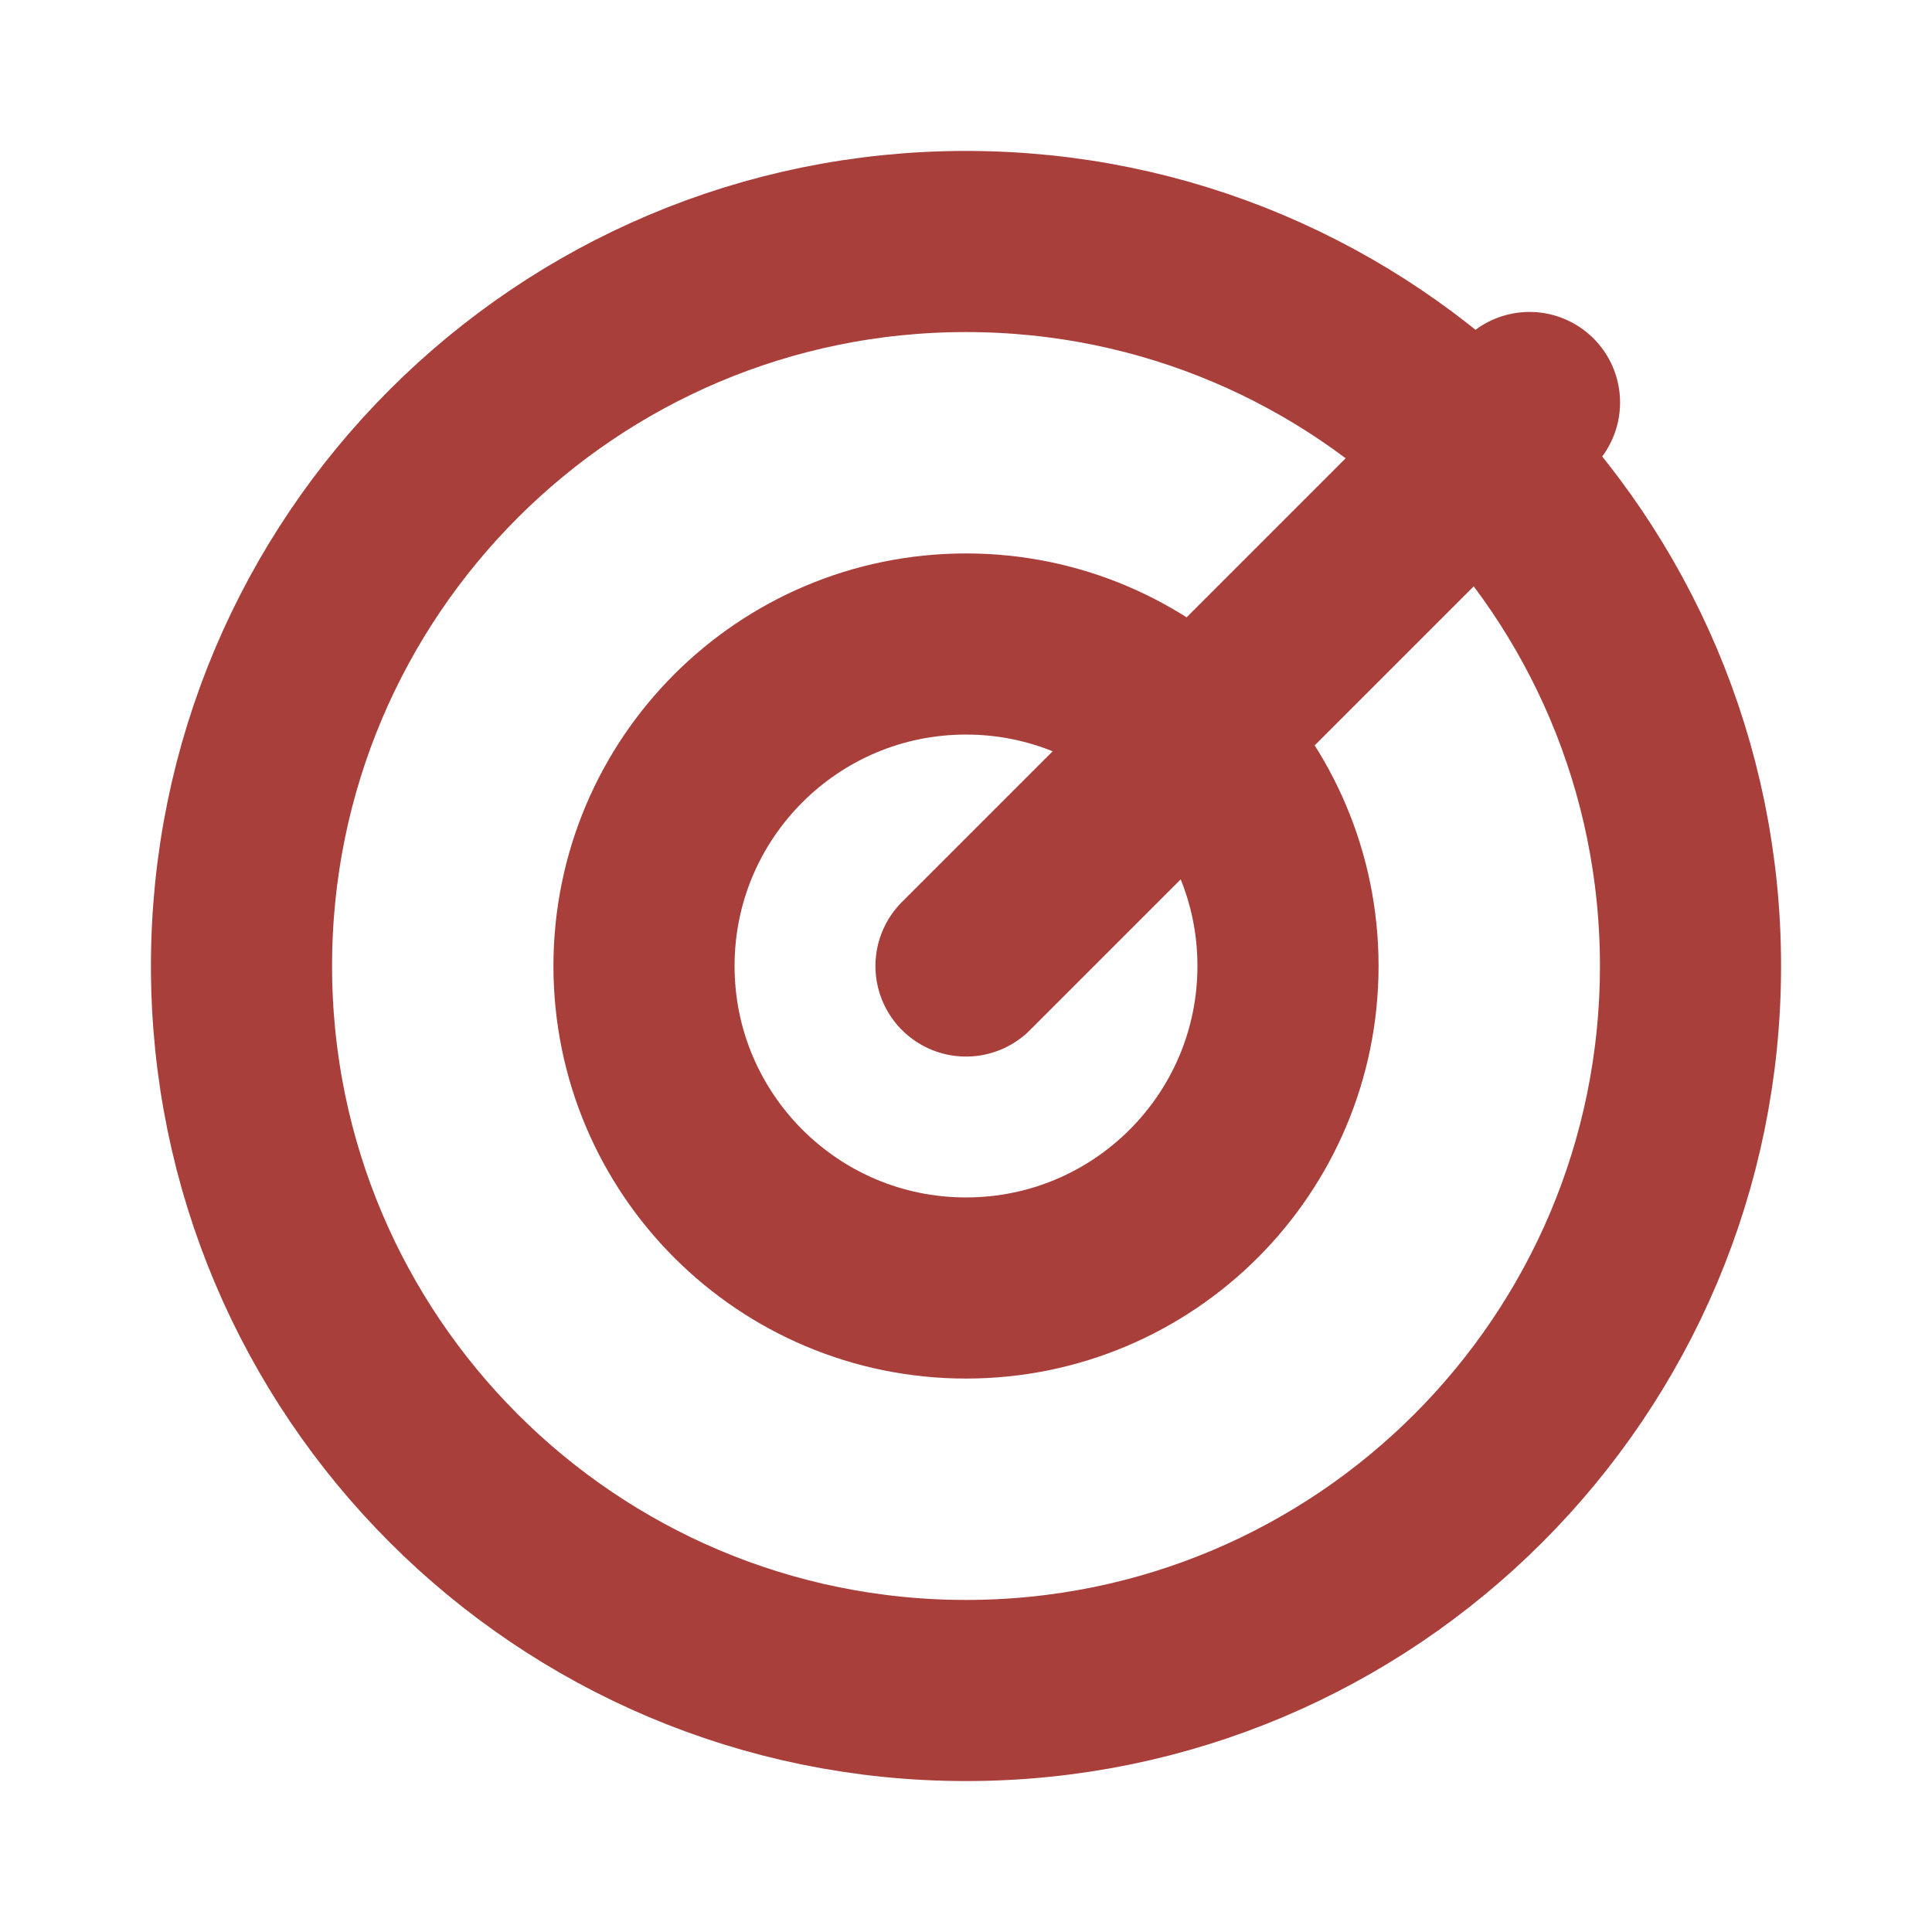
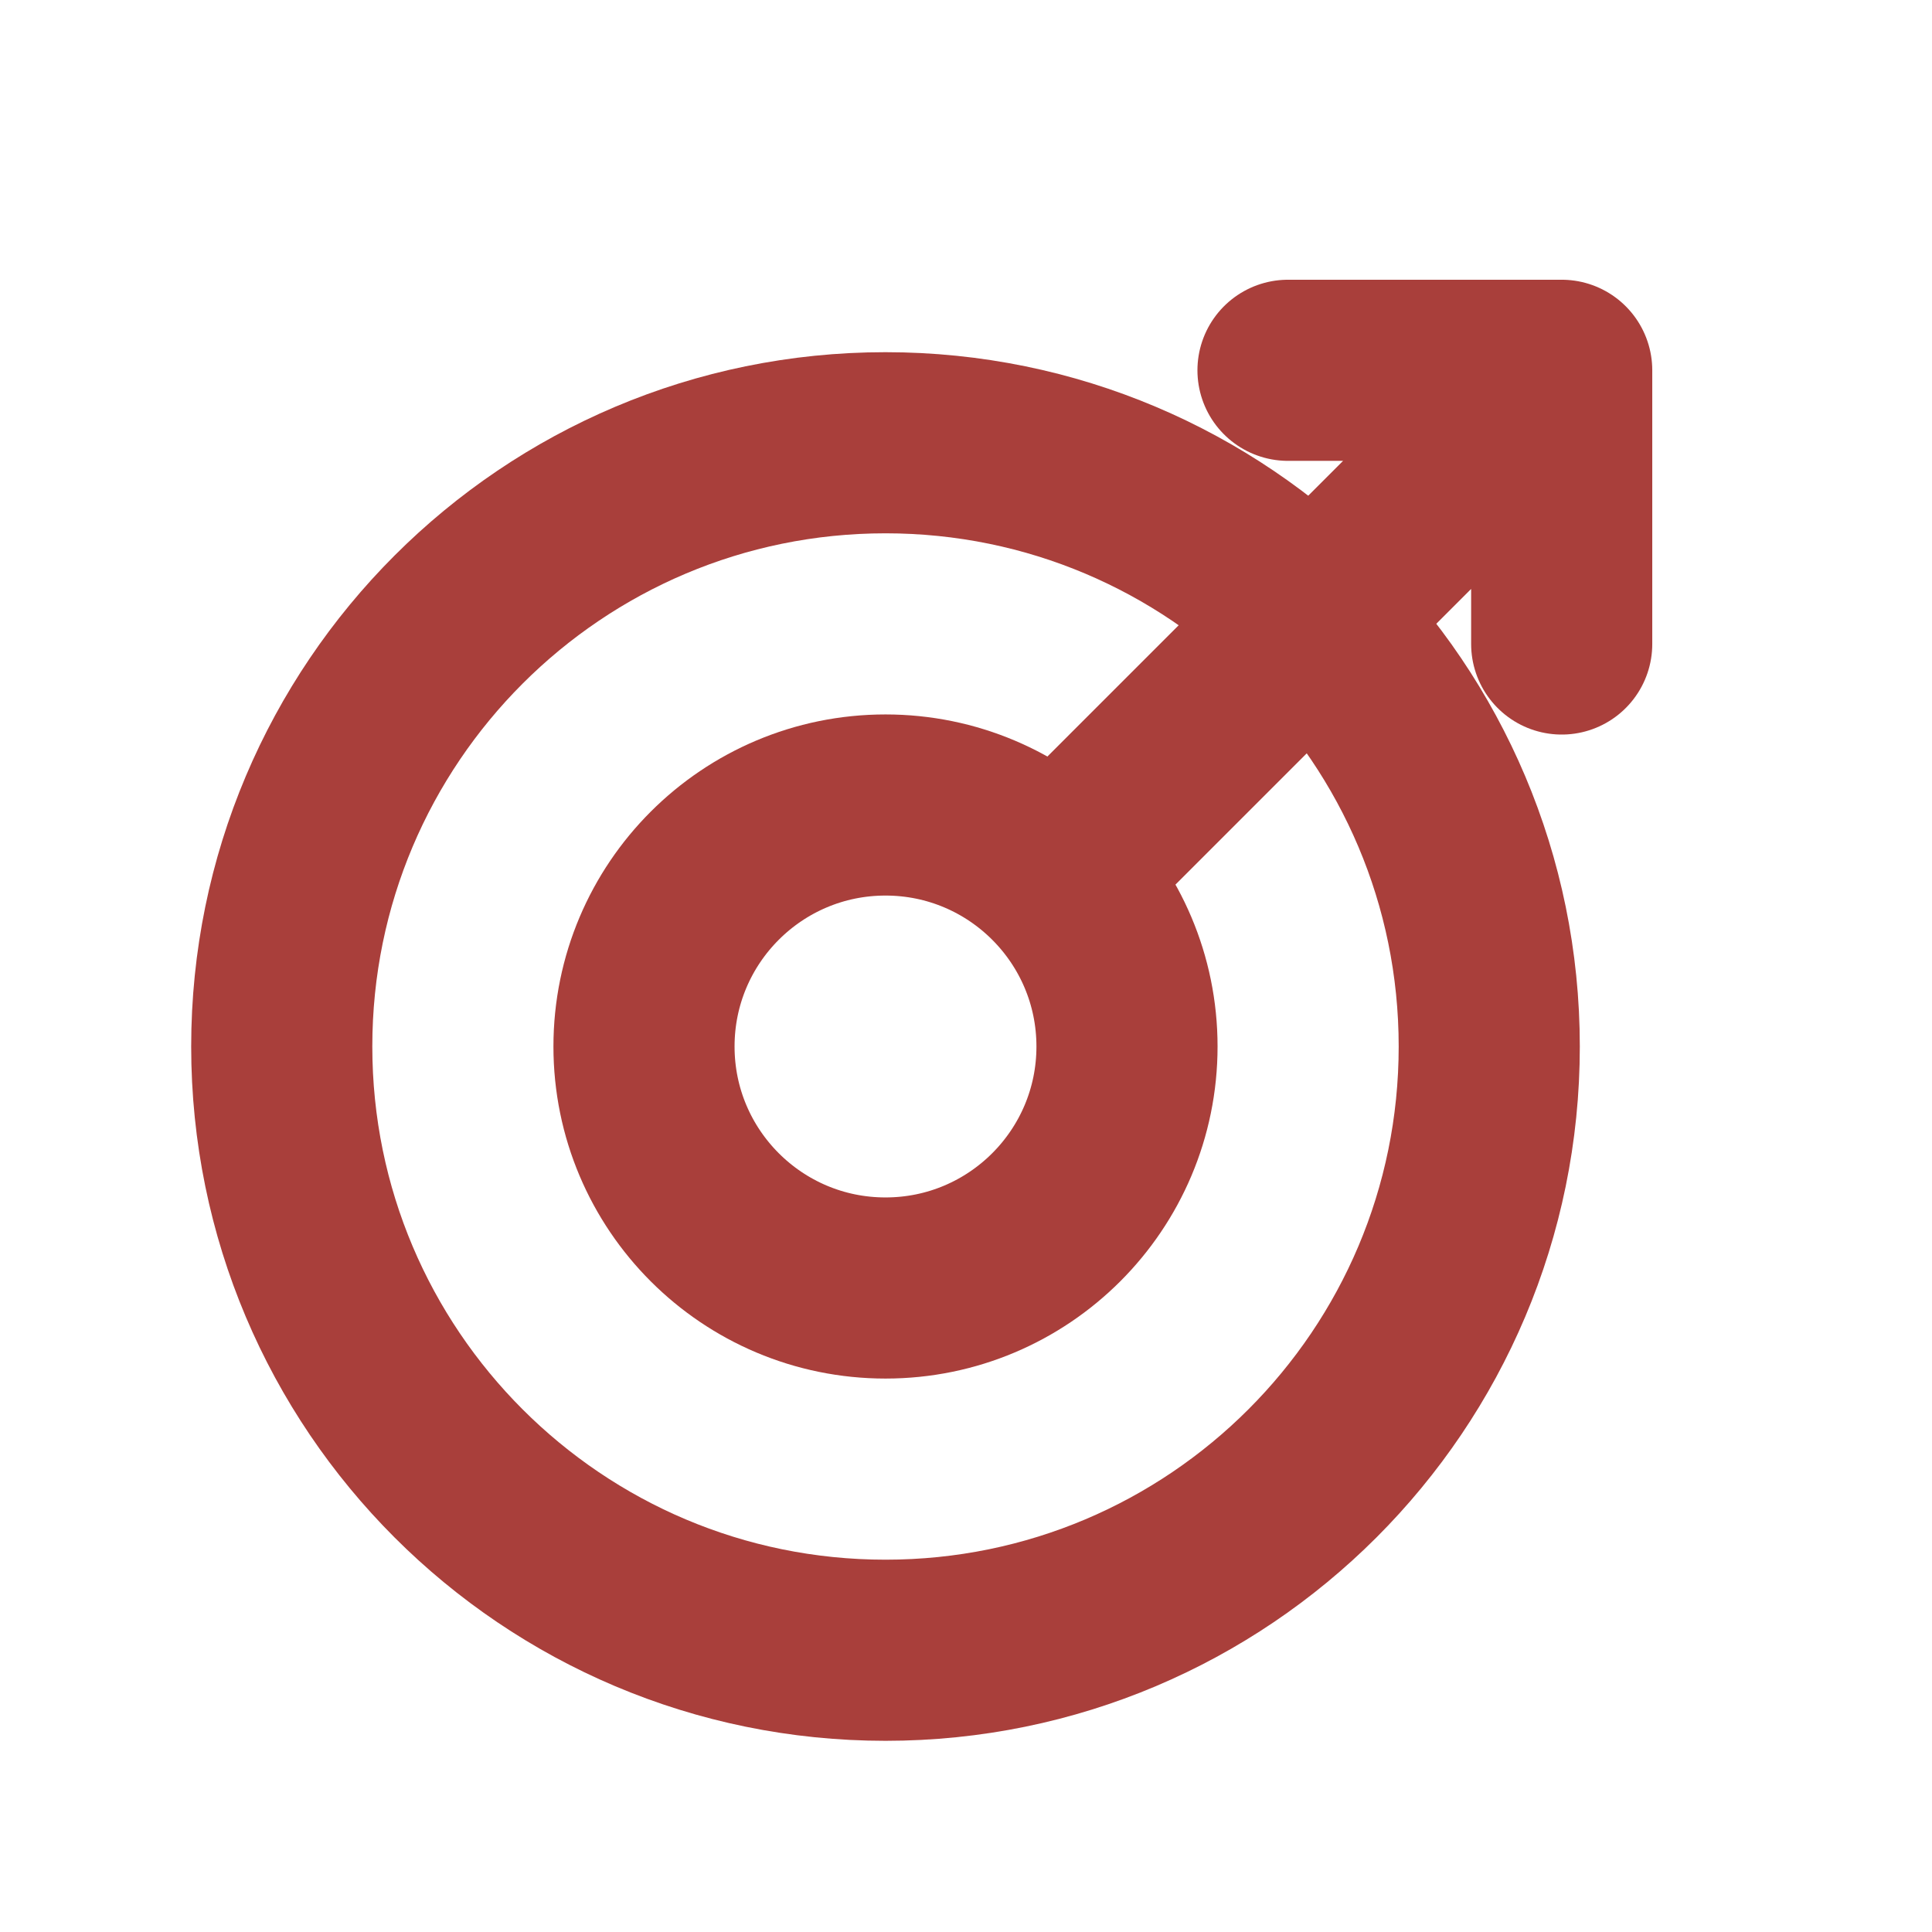
- <svg xmlns="http://www.w3.org/2000/svg" viewBox="0 0 24 24" fill="none" stroke="#A93F3B" stroke-width="2.25" stroke-linecap="round" stroke-linejoin="round">
-   <circle cx="12" cy="12" r="9" />
-   <circle cx="12" cy="12" r="4" />
-   <path d="m12 12 7-7" />
+ <svg xmlns="http://www.w3.org/2000/svg" viewBox="0 0 24 24" fill="none" stroke="#A93F3B" stroke-width="2.25" stroke-linecap="round" stroke-linejoin="round" role="img" aria-label="Goal">
+   <circle cx="11" cy="13" r="7.5" />
+   <circle cx="11" cy="13" r="3" />
+   <path d="m13.2 10.8 6.2-6.2M16 4.6h3.4V8" />
</svg>
